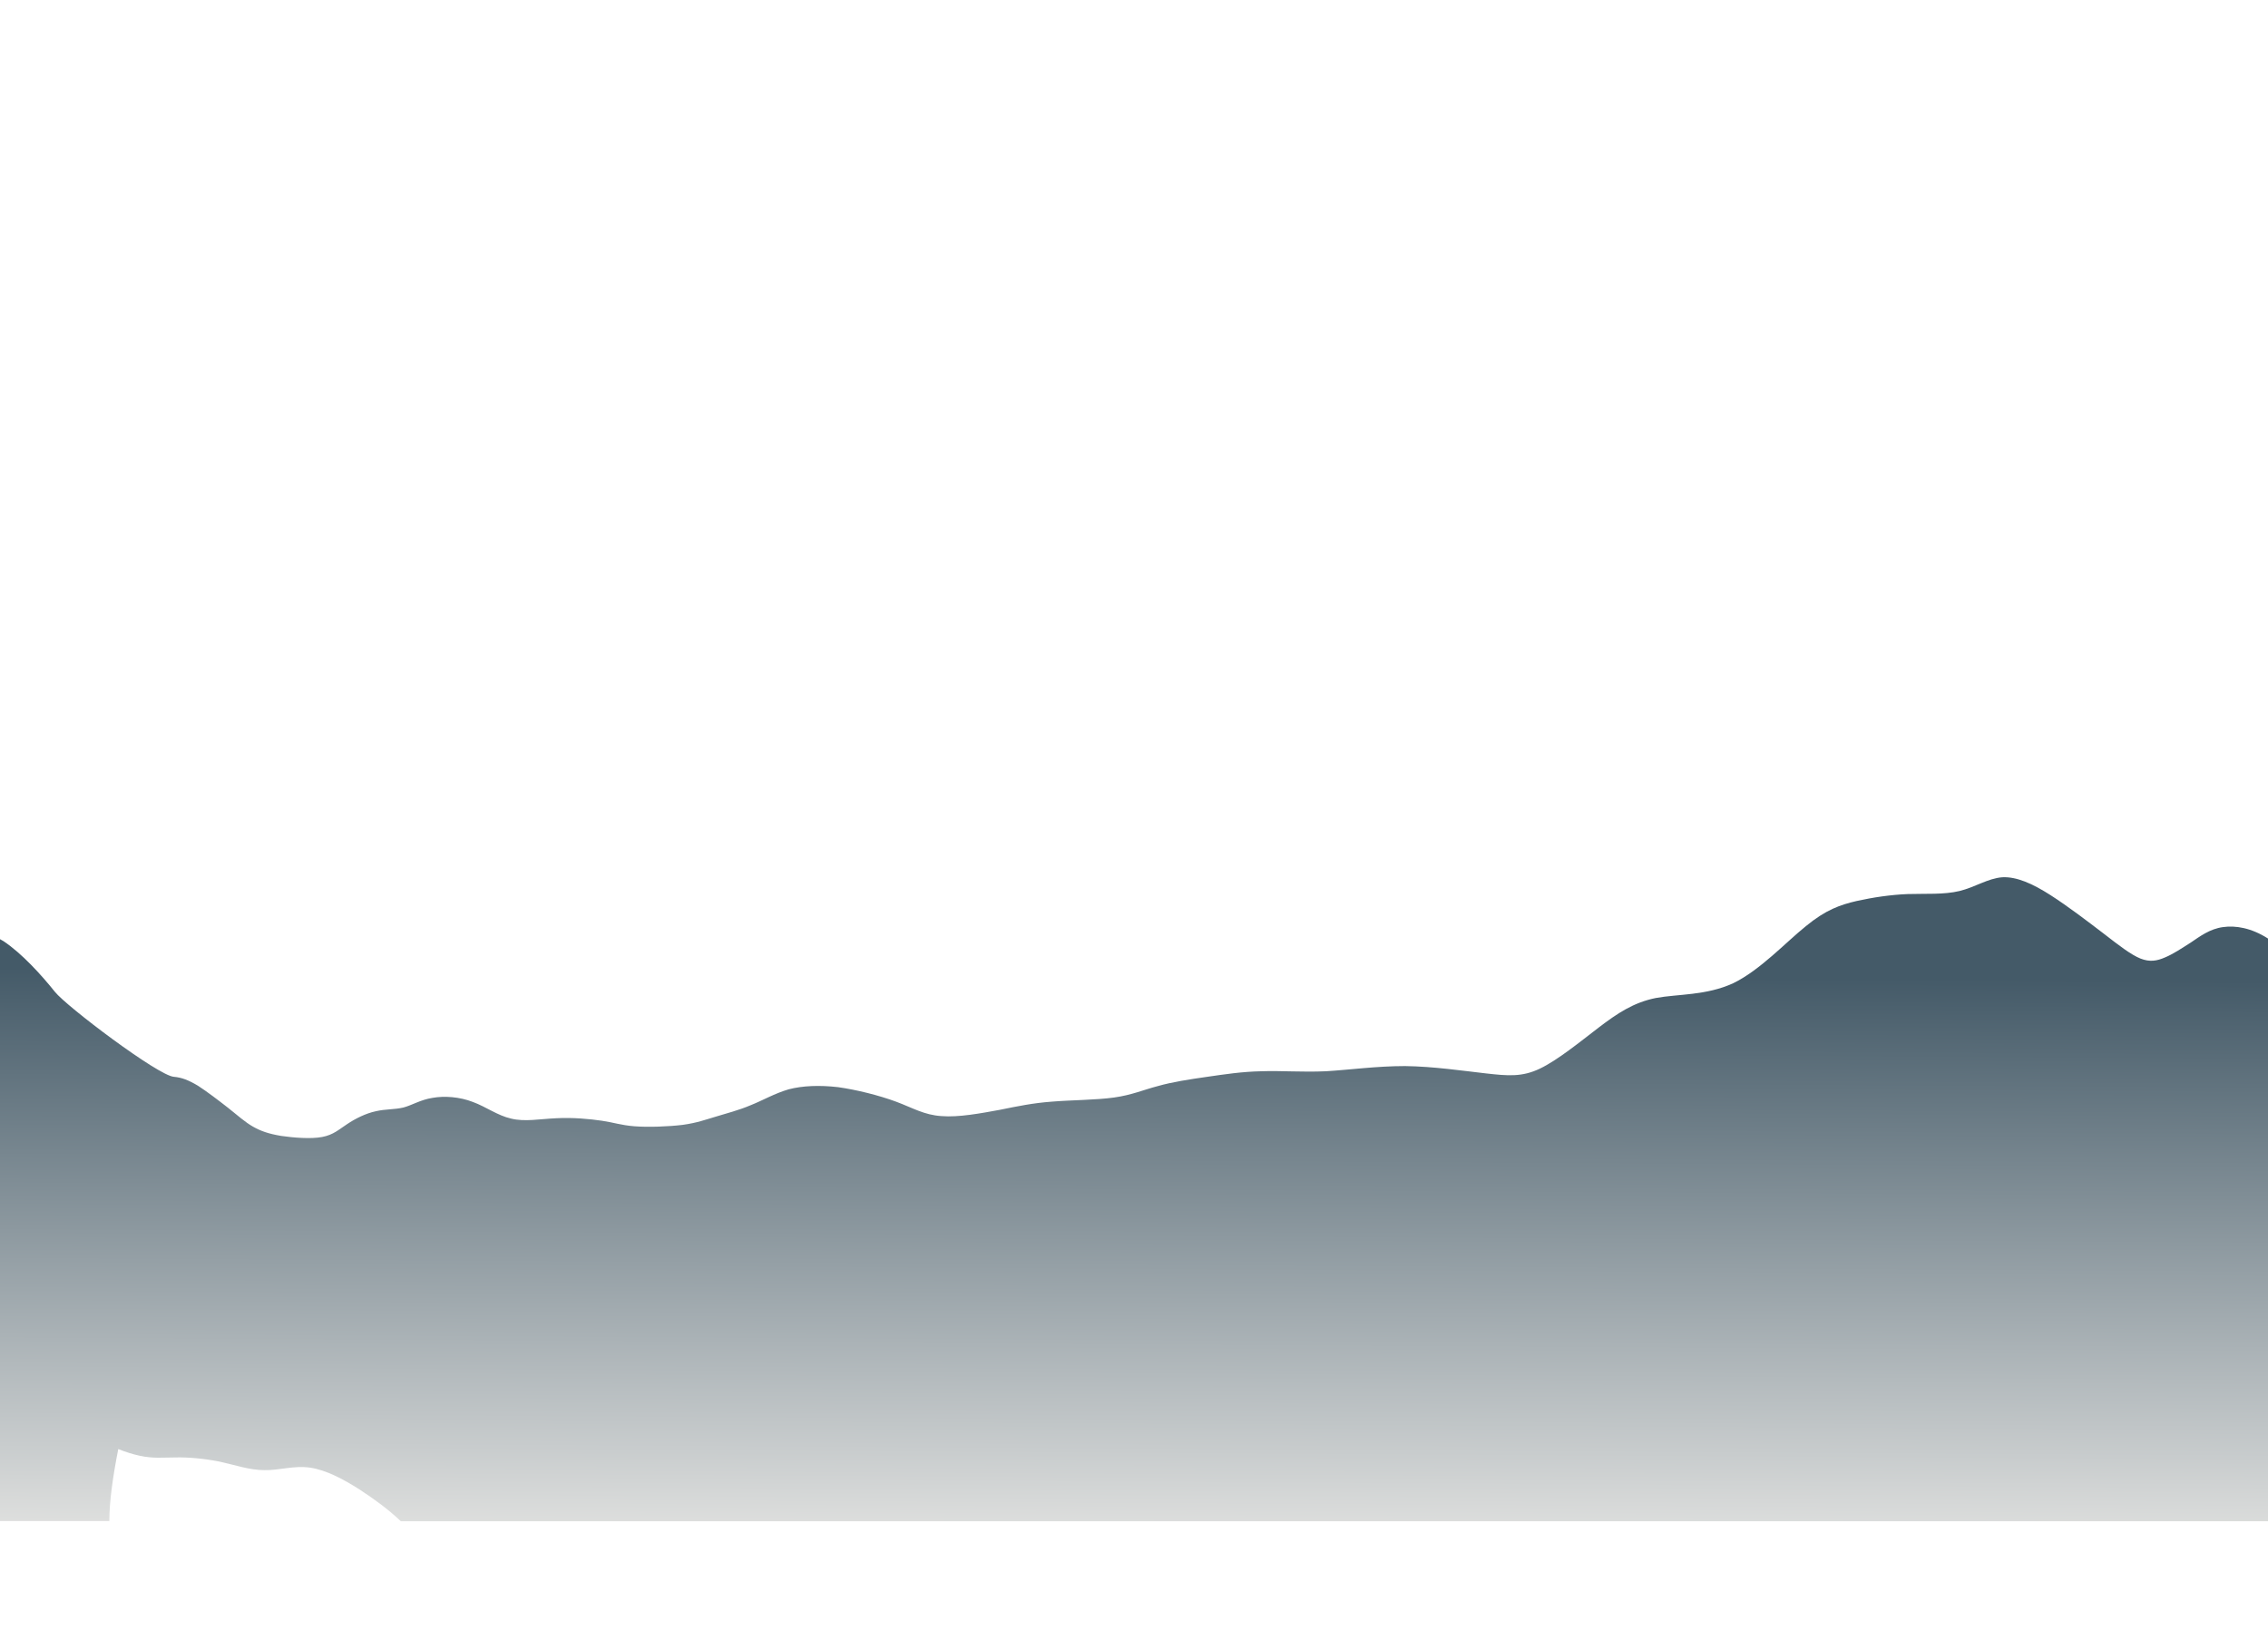
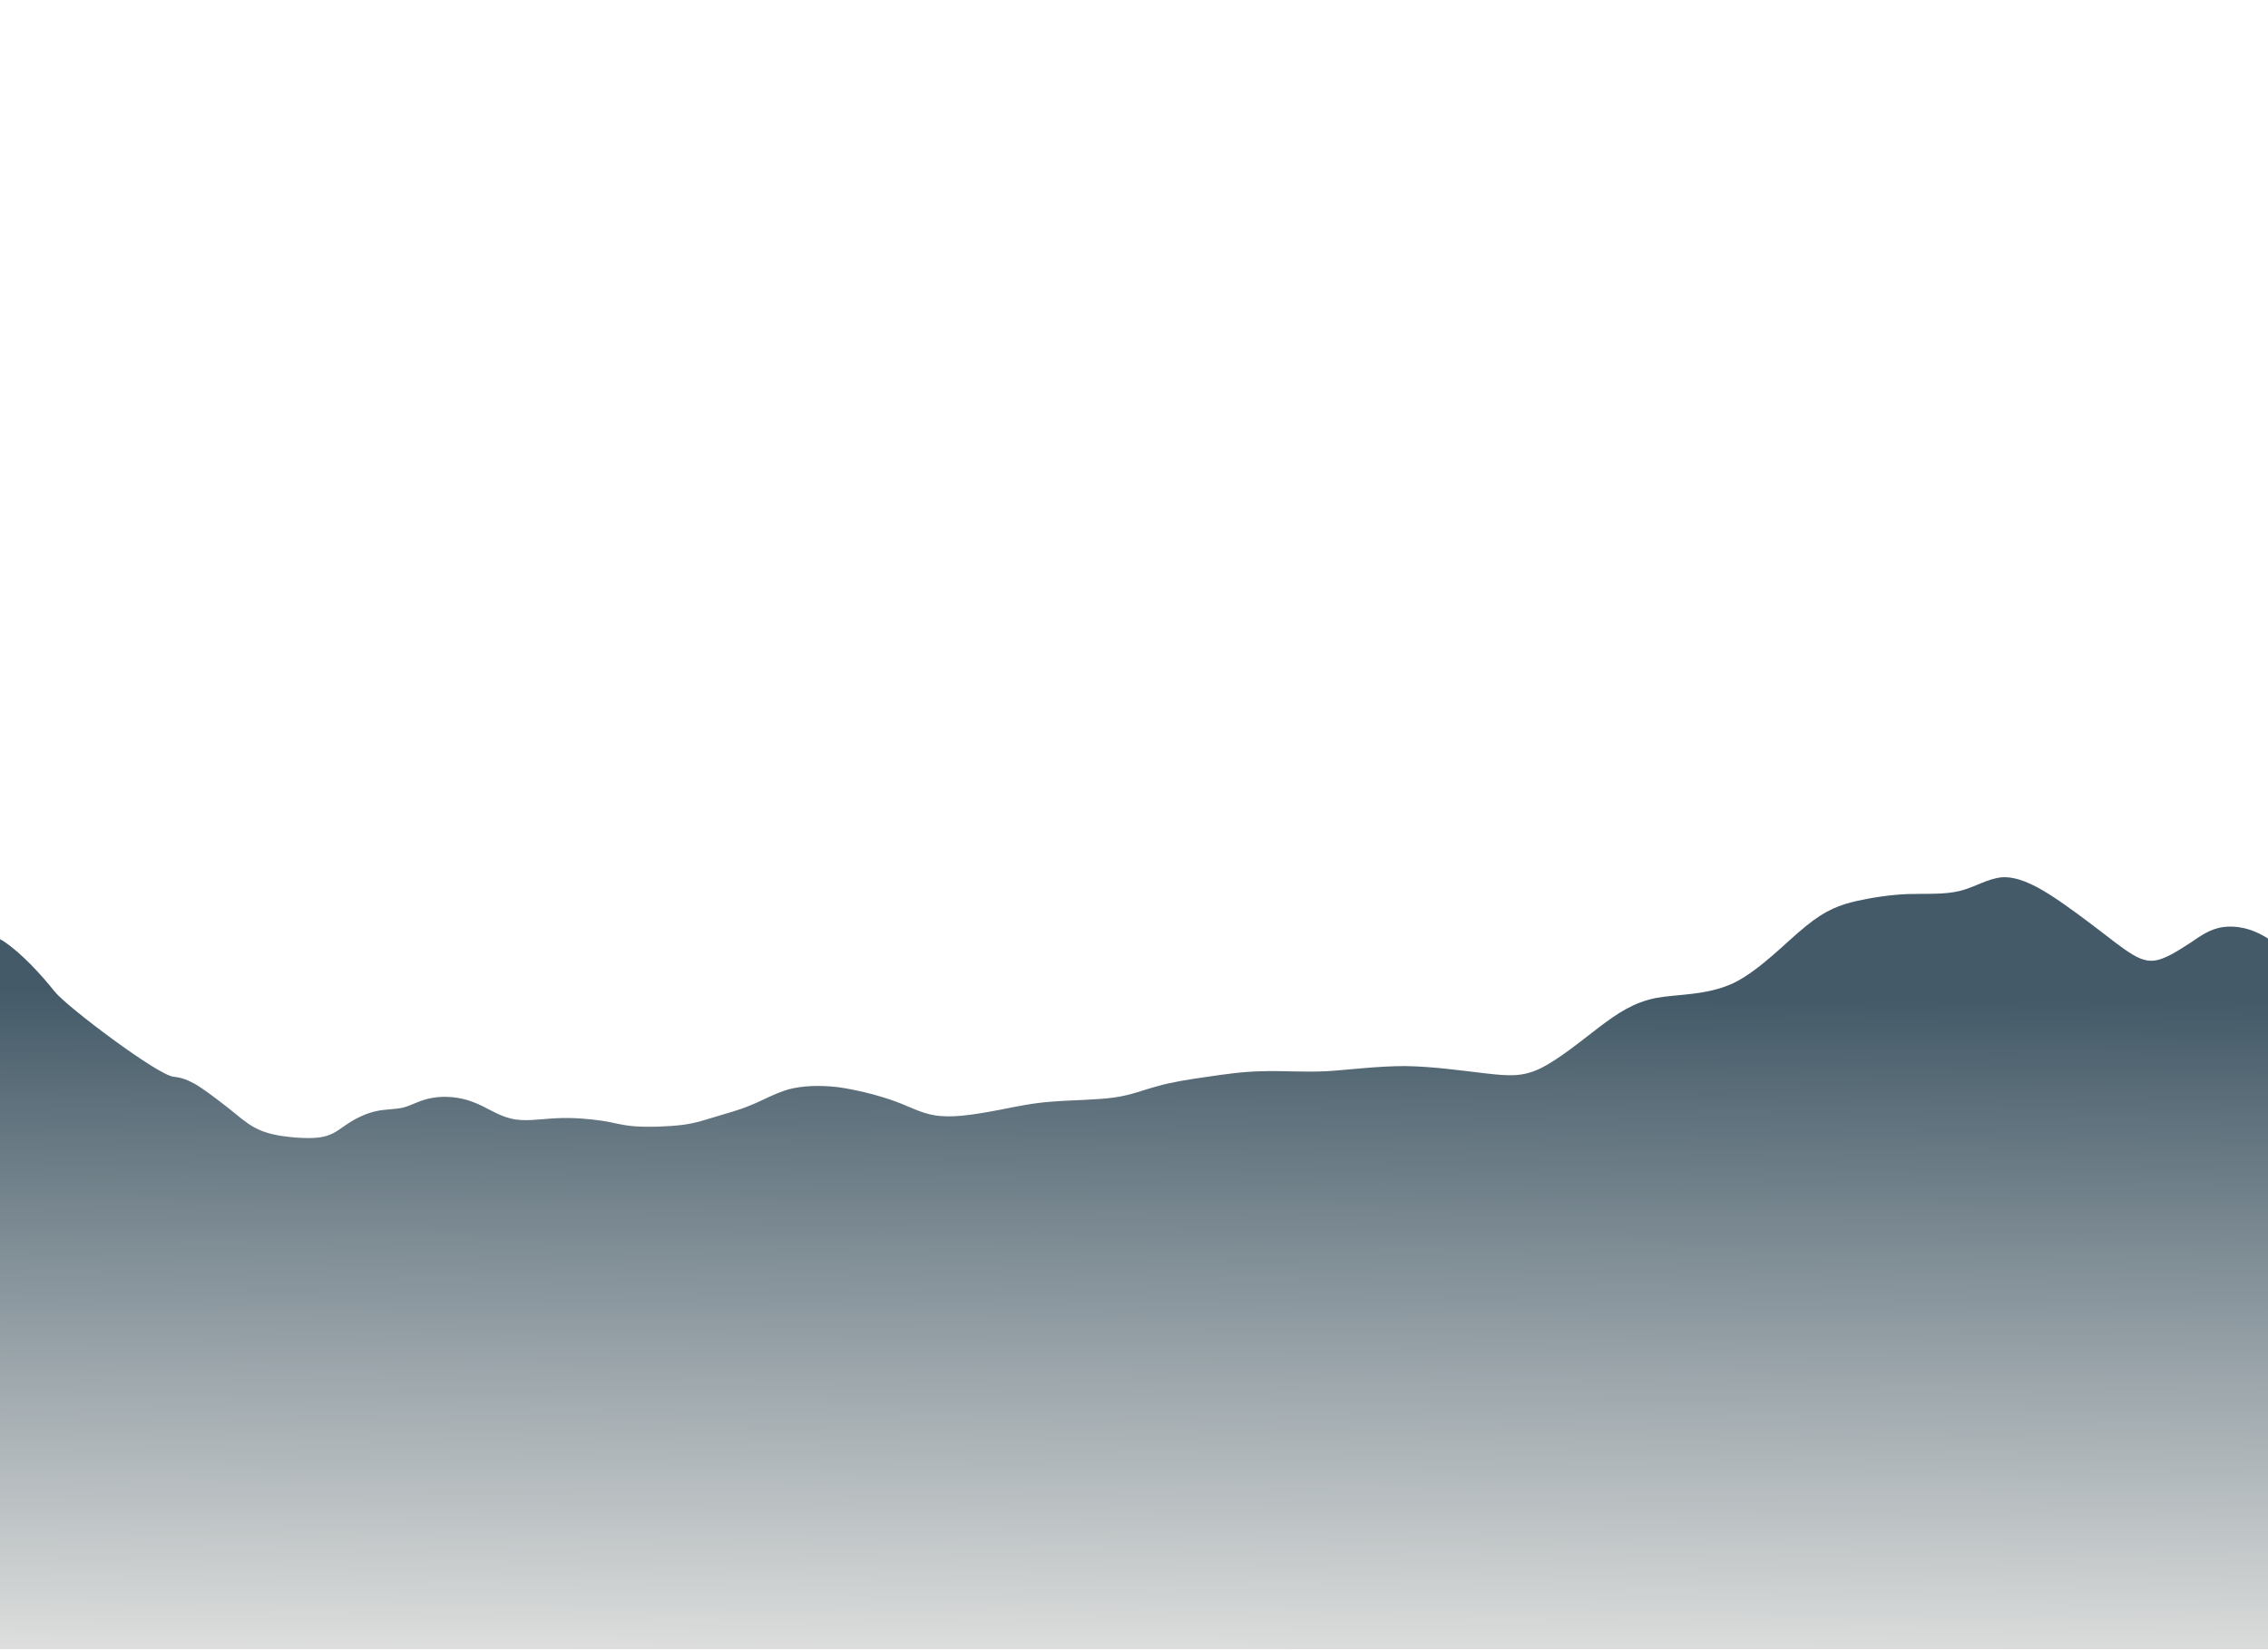
<svg xmlns="http://www.w3.org/2000/svg" version="1.1" id="seamless" x="0px" y="0px" viewBox="0 0 1269.5 923.2" style="enable-background:new 0 0 1269.5 923.2;" xml:space="preserve">
  <style type="text/css">
- 	.st0{fill-rule:evenodd;clip-rule:evenodd;fill:url(#SVGID_1_);}
+ 	.st0{fill:url(#SVGID_1_);}
</style>
-   <linearGradient id="SVGID_1_" gradientUnits="userSpaceOnUse" x1="635.628" y1="545.531" x2="633.389" y2="915.062">
+   <linearGradient id="SVGID_1_" gradientUnits="userSpaceOnUse" x1="635.716" y1="364.536" x2="633.04" y2="-77.144" gradientTransform="matrix(1 0 0 -1 0 921.276)">
    <stop offset="0" style="stop-color:#445A68" />
    <stop offset="1" style="stop-color:#FBF8F4" />
  </linearGradient>
-   <path class="st0" d="M1269.5,525.4c-9.4-6-18.2-7.4-25.2-6.4c-7.4,1-12.9,5.2-18.1,8.7c-5.2,3.3-9.8,6.4-14.4,8.3  c-4.4,1.9-8.4,2.7-13.7,0.6c-5.2-2.1-11.6-7-20.5-13.9c-8.9-6.8-20-15.3-30-21.7c-10-6.4-18.9-10.3-26.8-9.9  c-8.1,0.6-15.3,5.6-24,7.7c-8.7,2.1-18.9,1.4-28.9,1.7c-9.8,0.4-19.7,1.9-28.7,3.9c-9,2.1-17.1,4.8-28.4,14.1  c-11.3,9.1-25.6,24.6-40.6,31.9c-15.2,7-31,6-43.4,8.3c-12.4,2.5-21.4,8.5-31.9,16.5c-10.6,8.1-22.9,18.2-32.9,23  c-10,4.8-17.9,4.1-30.3,2.7c-12.4-1.4-29.3-3.9-45.2-4.1c-16,0-31,2.1-44.3,2.9c-13.4,0.6-25.3-0.4-36.1,0  c-10.8,0.2-20.6,1.7-30.3,3.1c-9.8,1.4-19.7,2.9-27.7,5.2c-8.1,2.1-14.5,5-24.5,6.4c-10,1.4-23.7,1.4-34.7,2.3  c-10.8,0.8-18.9,2.5-29.3,4.6c-10.3,1.9-23.1,4.3-32.6,3.5c-9.7-0.6-16.1-4.6-25.5-8.1c-9.5-3.5-21.8-6.6-32.4-8.1  c-10.6-1.2-19.8-0.8-27.6,1.2c-7.9,2.3-14.5,6.2-21.3,8.9c-6.8,2.9-13.7,4.6-19.5,6.4c-5.8,1.7-10.5,3.5-18.5,4.6  c-8.1,1-19.5,1.4-27.1,0.8c-7.6-0.6-11.4-2.1-18.2-3.1c-6.8-1-16.3-1.9-25.5-1.4c-9.2,0.4-17.7,2.1-25.3,0.2  c-7.6-1.7-14-6.6-21.4-9.3c-7.4-2.9-16-3.5-22.6-2.3c-6.6,1-11.4,4.1-16.3,5.4c-5,1.2-10,0.8-15.5,2.1c-5.6,1.2-11.4,4.1-16,7.2  c-4.5,2.9-7.6,6-14,7.2c-6.3,1.2-16,0.4-22.9-0.6c-7.1-1.2-11.4-2.7-15.8-5.2c-4.4-2.5-8.5-6.2-13.9-10.5  c-5.5-4.3-11.8-9.1-16.9-12.4c-5.2-3.1-9-4.6-13.5-5c-8.7-0.6-60-39.3-66.6-47.6c-7.6-9.5-18.5-21.5-28.7-28.3  c-0.6-0.4-1.5-0.8-2.1-1.2v325.8h61.3c0-10.8,1.9-24.6,5-40.3c4.2,1.7,8.2,2.9,11.8,3.7c7.7,1.7,12.9,1,20,1  c7.1-0.2,16.1,0.6,24.8,2.3c8.7,1.9,16.9,4.8,25.2,4.8c8.2,0.2,16.4-2.7,25.5-1.4s18.9,6.6,27.7,12.2c8.9,5.8,16.9,11.8,22.7,17.4  l0.5,0.4h1045.1V525.4z" />
+   <path class="st0" d="M1269.5,525.4c-9.4-6-18.2-7.4-25.2-6.4c-7.4,1-12.9,5.2-18.1,8.7c-5.2,3.3-9.8,6.4-14.4,8.3  c-4.4,1.9-8.4,2.7-13.7,0.6c-5.2-2.1-11.6-7-20.5-13.9c-8.9-6.8-20-15.3-30-21.7c-10-6.4-18.9-10.3-26.8-9.9  c-8.1,0.6-15.3,5.6-24,7.7s-18.9,1.4-28.9,1.7c-9.8,0.4-19.7,1.9-28.7,3.9c-9,2.1-17.1,4.8-28.4,14.1c-11.3,9.1-25.6,24.6-40.6,31.9  c-15.2,7-31,6-43.4,8.3c-12.4,2.5-21.4,8.5-31.9,16.5c-10.6,8.1-22.9,18.2-32.9,23s-17.9,4.1-30.3,2.7c-12.4-1.4-29.3-3.9-45.2-4.1  c-16,0-31,2.1-44.3,2.9c-13.4,0.6-25.3-0.4-36.1,0c-10.8,0.2-20.6,1.7-30.3,3.1c-9.8,1.4-19.7,2.9-27.7,5.2  c-8.1,2.1-14.5,5-24.5,6.4s-23.7,1.4-34.7,2.3c-10.8,0.8-18.9,2.5-29.3,4.6c-10.3,1.9-23.1,4.3-32.6,3.5c-9.7-0.6-16.1-4.6-25.5-8.1  c-9.5-3.5-21.8-6.6-32.4-8.1c-10.6-1.2-19.8-0.8-27.6,1.2c-7.9,2.3-14.5,6.2-21.3,8.9c-6.8,2.9-13.7,4.6-19.5,6.4  c-5.8,1.7-10.5,3.5-18.5,4.6c-8.1,1-19.5,1.4-27.1,0.8c-7.6-0.6-11.4-2.1-18.2-3.1c-6.8-1-16.3-1.9-25.5-1.4  c-9.2,0.4-17.7,2.1-25.3,0.2c-7.6-1.7-14-6.6-21.4-9.3c-7.4-2.9-16-3.5-22.6-2.3c-6.6,1-11.4,4.1-16.3,5.4c-5,1.2-10,0.8-15.5,2.1  c-5.6,1.2-11.4,4.1-16,7.2c-4.5,2.9-7.6,6-14,7.2c-6.3,1.2-16,0.4-22.9-0.6c-7.1-1.2-11.4-2.7-15.8-5.2c-4.4-2.5-8.5-6.2-13.9-10.5  c-5.5-4.3-11.8-9.1-16.9-12.4c-5.2-3.1-9-4.6-13.5-5c-8.7-0.6-60-39.3-66.6-47.6c-7.6-9.5-18.5-21.5-28.7-28.3  c-0.6-0.4-1.5-0.8-2.1-1.2L0,923.2h1269.5V525.4z" />
</svg>
